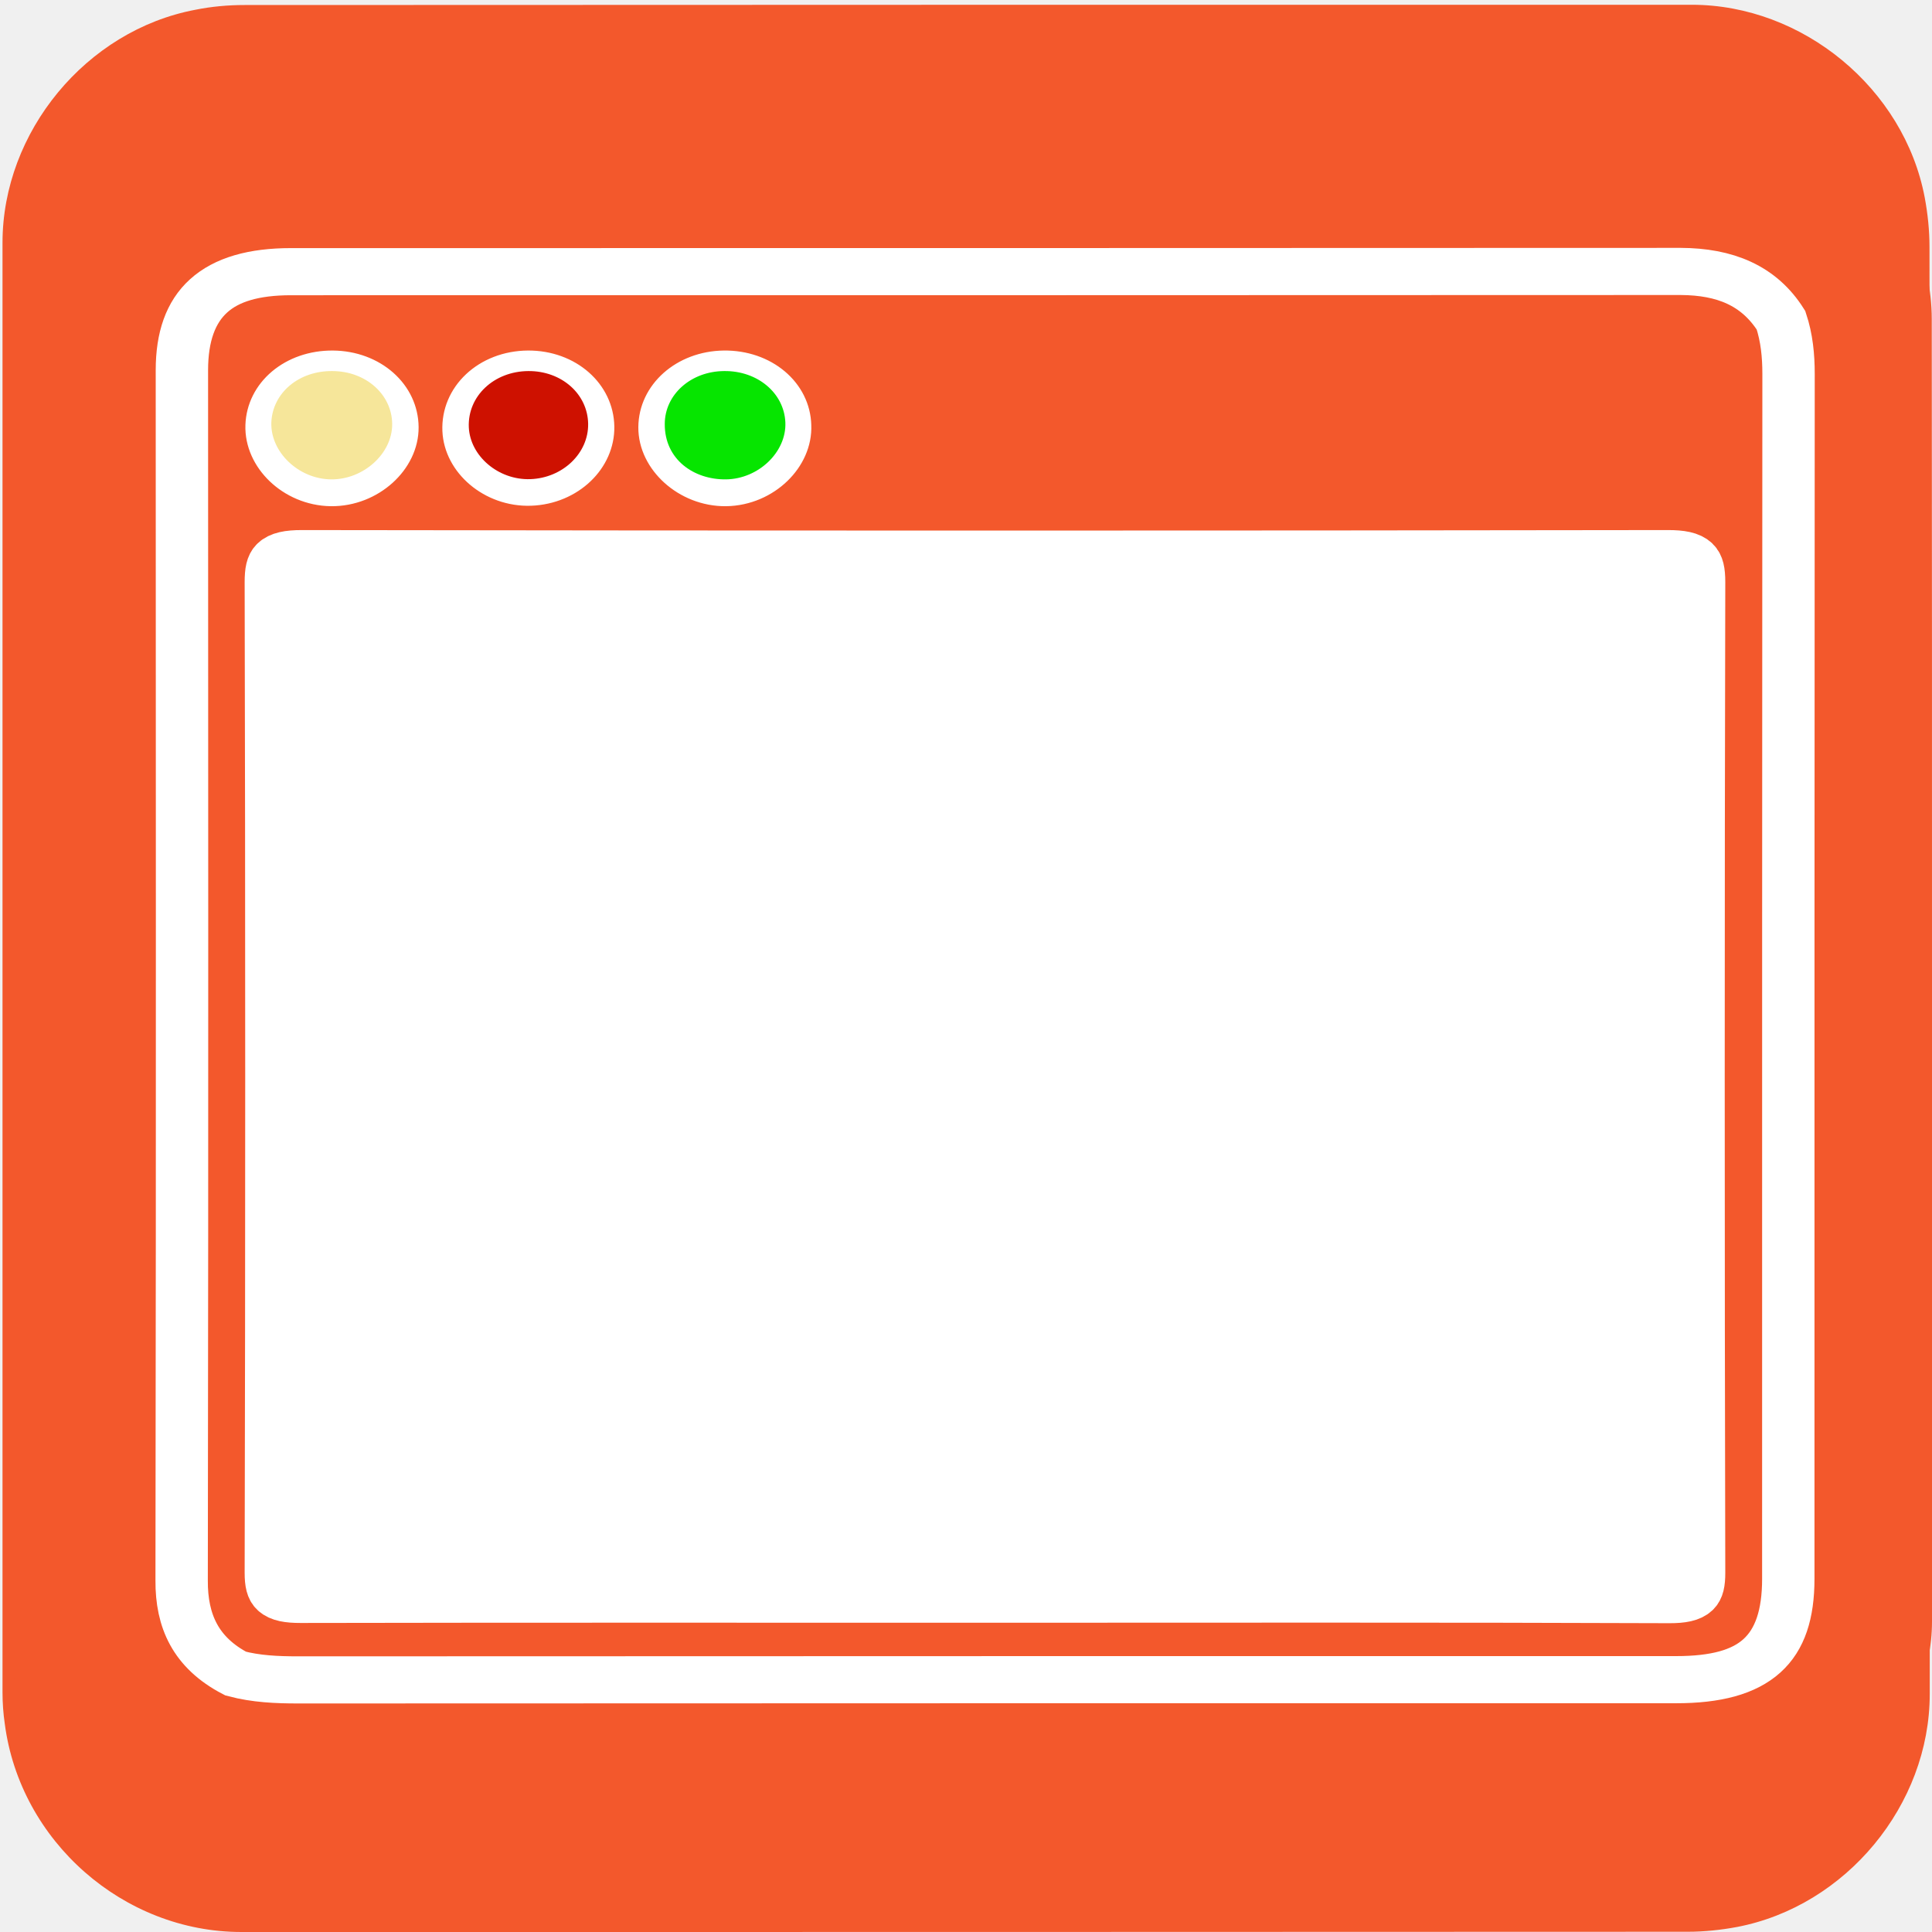
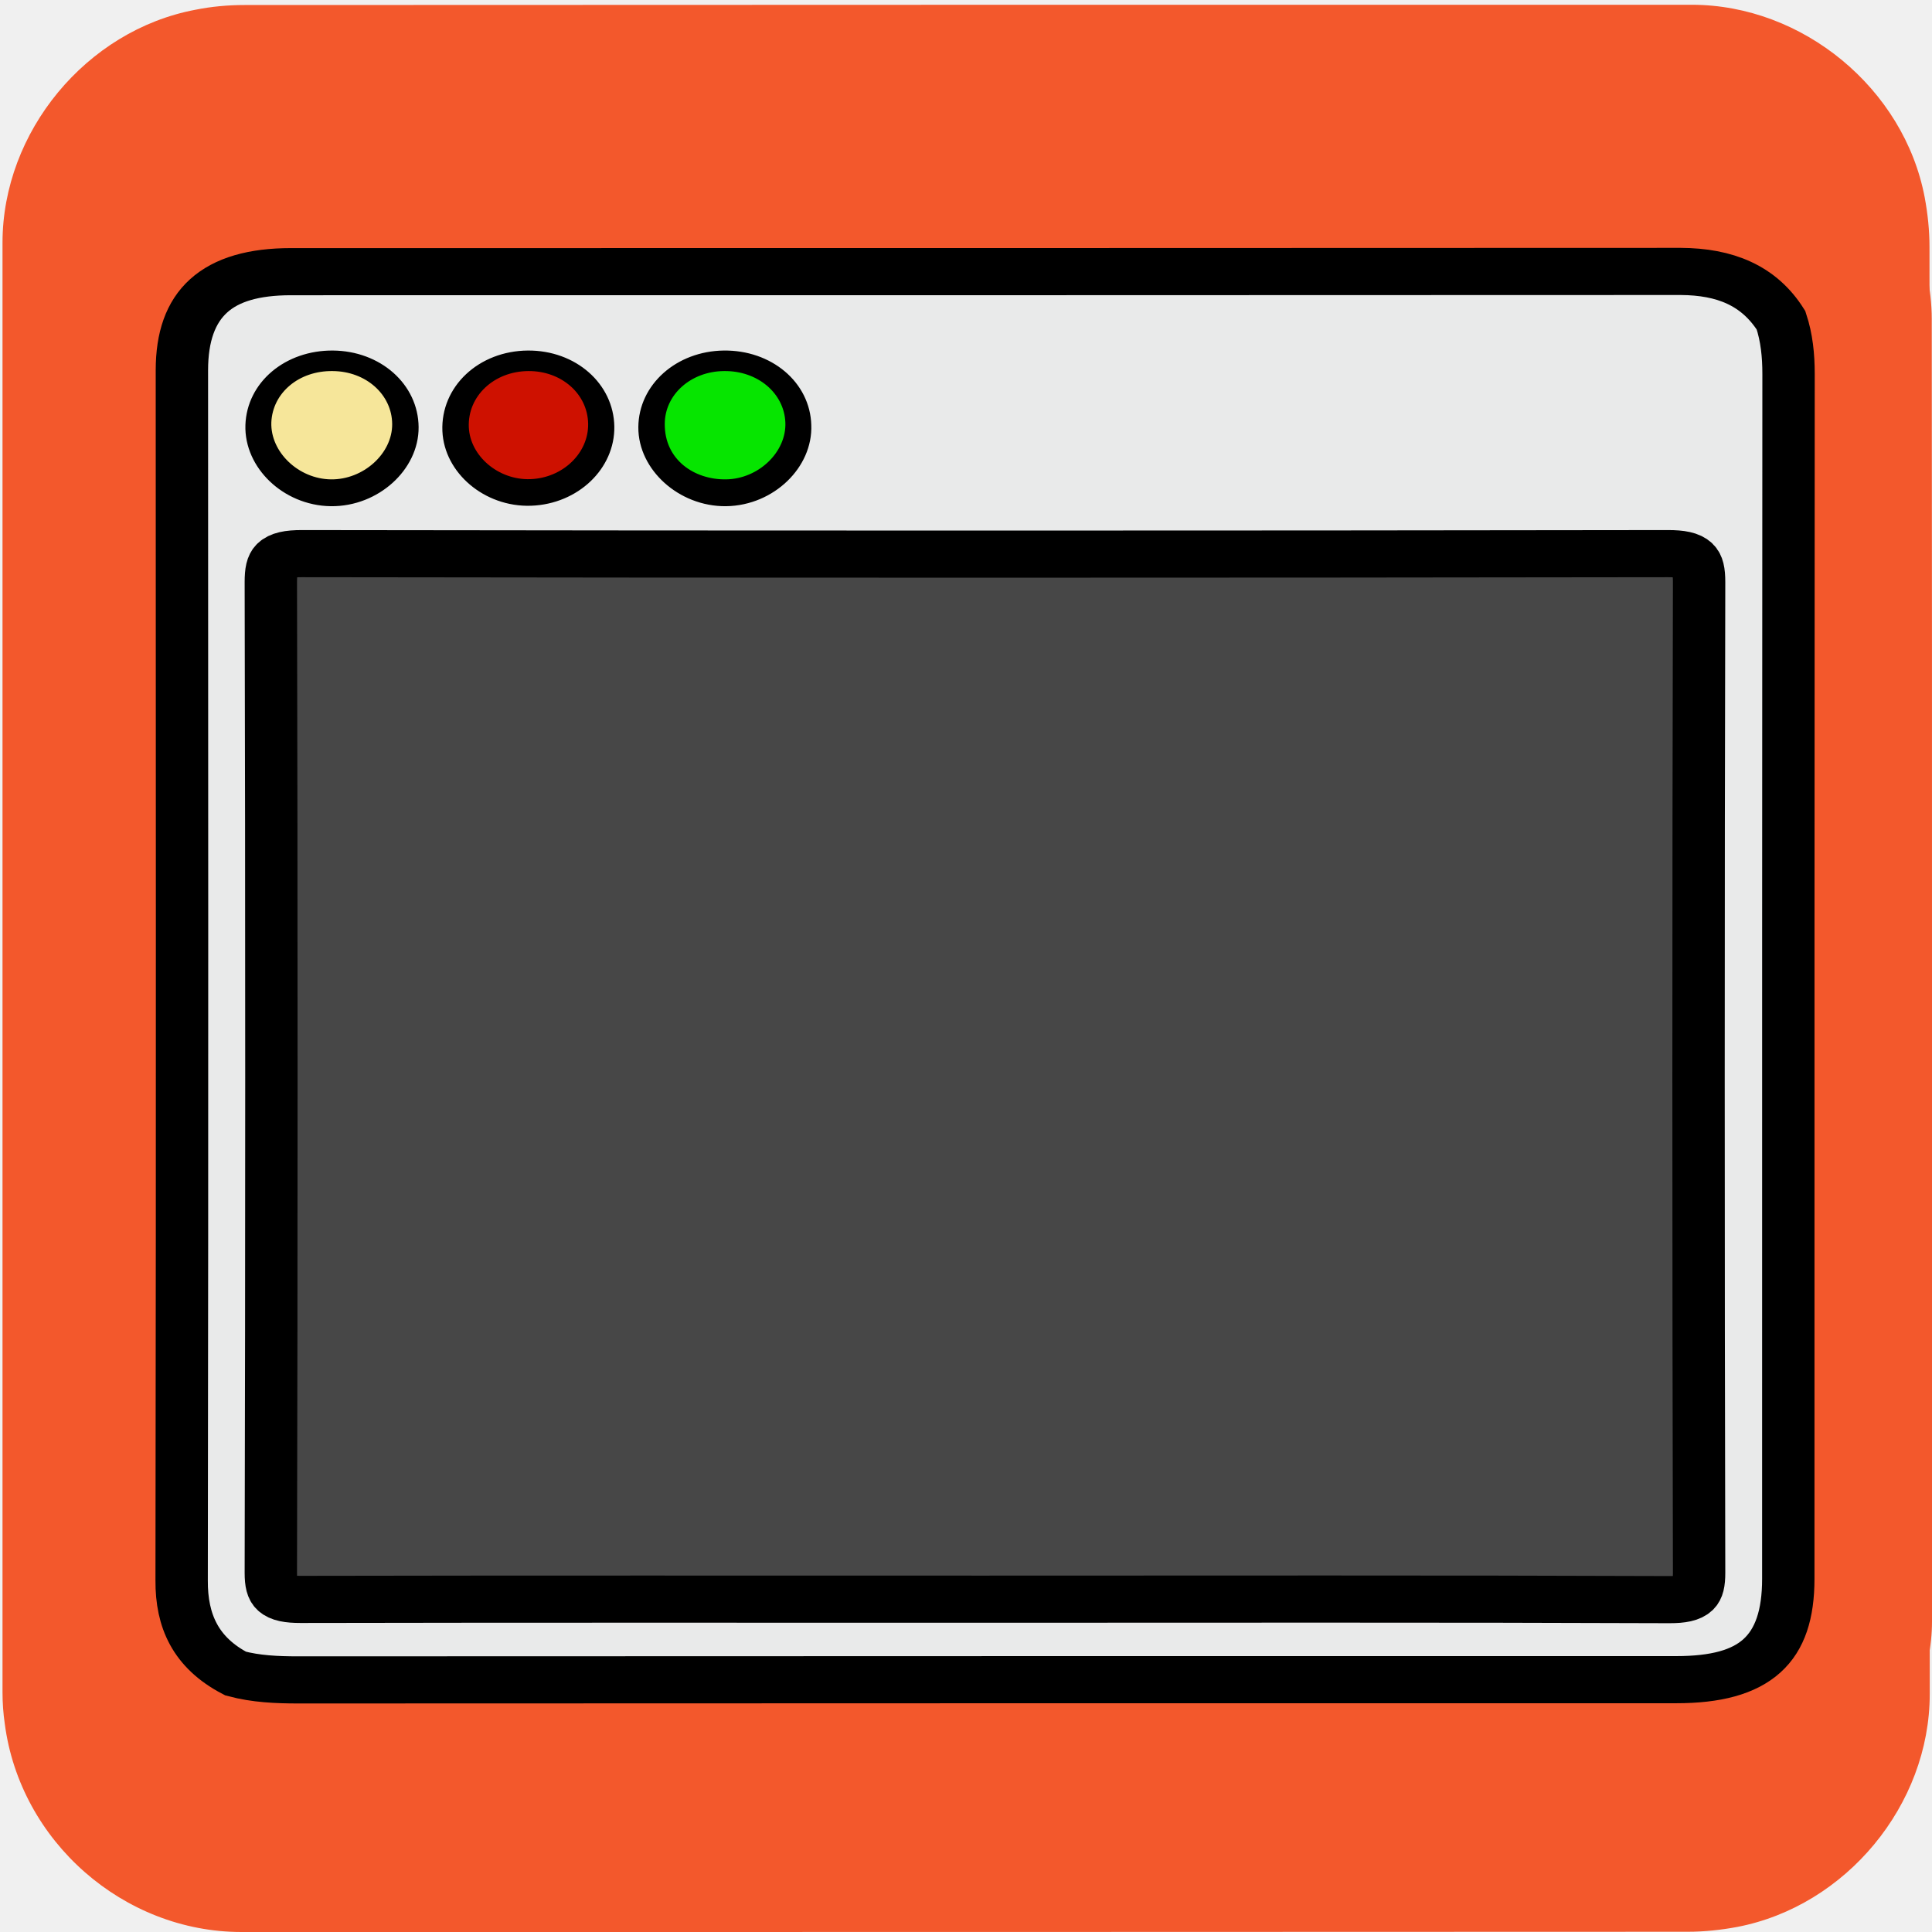
- <svg xmlns="http://www.w3.org/2000/svg" viewBox="0 0 769 769" overflow="hidden" preserveAspectRatio="xMidYMid meet" id="eaf-165d8-0">
+ <svg xmlns="http://www.w3.org/2000/svg" viewBox="0 0 769 769" overflow="hidden" preserveAspectRatio="xMidYMid meet" id="eaf-5aa8-0">
  <defs>
-     <clipPath id="eaf-165d8-1">
+     <clipPath id="eaf-5aa8-1">
      <rect x="0" y="0" width="769" height="769" />
    </clipPath>
-     <style>#eaf-165d8-0 * {animation: 12000ms linear infinite normal both running;offset-rotate:0deg}@keyframes eaf-165d8-2{0%{opacity:1}87.5%{opacity:1}100%{opacity:0}}@keyframes eaf-165d8-3{0%,100%{transform:none;offset-path:path("m395.5 259l0 0l251.052 0")}}@keyframes eaf-165d8-4{0%{offset-distance:0%}8.33%{offset-distance:0%}14.44%,100%{offset-distance:100%}}@keyframes eaf-165d8-5{0%,100%{transform:translate(-272.5px,-52px)}}@keyframes eaf-165d8-6{0%,100%{transform:none;offset-path:path("m388.5 353.85l7 0l582.812 0")}}@keyframes eaf-165d8-7{0%{offset-distance:0%}18.89%{offset-distance:1.187%}29.17%,100%{offset-distance:100%}}@keyframes eaf-165d8-8{0%,100%{transform:matrix(1.0261,0,0,1,-279.6,-30.25)}}@keyframes eaf-165d8-9{0%,100%{transform:none;offset-path:path("m388.5 426.75l0 0l501.849 0")}}@keyframes eaf-165d8-10{0%{offset-distance:0%}33.33%{offset-distance:0%}39.73%,100%{offset-distance:100%}}@keyframes eaf-165d8-11{0%,100%{transform:translate(-272.5px,-30.25px)}}@keyframes eaf-165d8-12{0%,100%{transform:none;offset-path:path("m386.5 516.45l0 0l559.4 0")}}@keyframes eaf-165d8-13{0%{offset-distance:0%}43.61%{offset-distance:0%}53.61%,100%{offset-distance:100%}}@keyframes eaf-165d8-14{0%,100%{transform:none;offset-path:path("m391.2 597.6l0 0l240.112 0")}}@keyframes eaf-165d8-15{0%{offset-distance:0%}57.23%{offset-distance:0%}63.62%,100%{offset-distance:100%}}@keyframes eaf-165d8-16{0%,100%{transform:translate(-272.5px,-53.4px)}}</style>
+     <style>#eaf-5aa8-0 * {animation: 12000ms linear infinite normal both running;offset-rotate:0deg}@keyframes eaf-5aa8-2{0%{opacity:1}87.5%{opacity:1}100%{opacity:0}}@keyframes eaf-5aa8-3{0%,100%{transform:none;offset-path:path("m395.5 259l0 0l251.052 0")}}@keyframes eaf-5aa8-4{0%{offset-distance:0%}8.33%{offset-distance:0%}14.44%,100%{offset-distance:100%}}@keyframes eaf-5aa8-5{0%,100%{transform:translate(-272.5px,-52px)}}@keyframes eaf-5aa8-6{0%,100%{transform:none;offset-path:path("m388.5 353.85l7 0l582.812 0")}}@keyframes eaf-5aa8-7{0%{offset-distance:0%}18.89%{offset-distance:1.187%}29.17%,100%{offset-distance:100%}}@keyframes eaf-5aa8-8{0%,100%{transform:matrix(1.0261,0,0,1,-279.6,-30.25)}}@keyframes eaf-5aa8-9{0%,100%{transform:none;offset-path:path("m388.5 426.75l0 0l501.849 0")}}@keyframes eaf-5aa8-10{0%{offset-distance:0%}33.33%{offset-distance:0%}39.73%,100%{offset-distance:100%}}@keyframes eaf-5aa8-11{0%,100%{transform:translate(-272.5px,-30.25px)}}@keyframes eaf-5aa8-12{0%,100%{transform:none;offset-path:path("m386.5 516.45l0 0l559.4 0")}}@keyframes eaf-5aa8-13{0%{offset-distance:0%}43.61%{offset-distance:0%}53.61%,100%{offset-distance:100%}}@keyframes eaf-5aa8-14{0%,100%{transform:none;offset-path:path("m391.2 597.6l0 0l240.112 0")}}@keyframes eaf-5aa8-15{0%{offset-distance:0%}57.23%{offset-distance:0%}63.62%,100%{offset-distance:100%}}@keyframes eaf-5aa8-16{0%,100%{transform:translate(-272.5px,-53.4px)}}</style>
  </defs>
-   <g clip-path="url('#eaf-165d8-1')" style="isolation: isolate;">
+   <g clip-path="url('#eaf-5aa8-1')" style="isolation: isolate;">
    <g>
      <path fill="#f3582c" d="m768.1 385.5c0 96.2 0 192.5 0 288.8c0 44.1 -33.3 84.4 -76.7 92.7c-6.4 1.2 -13.1 1.9 -19.6 1.9c-191.9 0.1 -383.8 0.1 -575.7 0.1c-47 0 -88.1 -36.1 -94.2 -82.9c-0.6 -4.1 -0.9 -8.3 -0.9 -12.5c0 -192.4 0 -384.7 0 -577c0 -44.1 33.3 -84.5 76.7 -92.7c6.4 -1.3 13 -1.9 19.6 -1.9c192 -0.1 384.1 -0.1 576.1 -0.1c44.1 0 84.5 33.3 92.7 76.7c1.2 6.4 1.9 13.1 1.9 19.6c0.1 95.8 0.1 191.6 0.1 287.3z" />
-       <path fill="#fff" d="m390.6 660.8c-90.6 0 -181.3 -0.2 -271.9 0.2c-9.5 0 -11.8 -2.4 -11.8 -11.8c0.3 -136.4 0.3 -301.7 0 -438.1c0 -9.8 2 -12.7 12.3 -12.6c181.3 0.3 362.6 0.3 543.8 0c10.2 0 12.4 2.7 12.4 12.6c-0.3 136.4 -0.3 301.7 0 438.1c0 9.2 -2.1 11.9 -11.7 11.9c-91 -0.4 -182 -0.3 -273.1 -0.3z" transform="matrix(1 0 0 0.9 0.9 44.2799)" />
-       <g transform="matrix(1 0 0 0.9 0.9 44.2764)" style="animation-name: eaf-165d8-2;">
-         <path fill="#f3582c" stroke="#f3582c" stroke-width="22" d="m400.2 364.1c-45.1 0 -90.2 0 -135.3 0c-7.4 0 -13.8 0.9 -13.9 -11c0 -12.3 6.8 -10.7 14 -10.7c89.7 0 179.4 0 269.1 0c7.3 0 13.8 -1.3 13.7 10.8c0 12.1 -6.6 10.8 -13.9 10.8c-44.5 0.1 -89.1 0.1 -133.7 0.1z" transform="translate(6 -5)" />
+       <path fill="#474747" d="m390.6 660.8c-90.6 0 -181.3 -0.2 -271.9 0.2c-9.5 0 -11.8 -2.4 -11.8 -11.8c0.3 -136.4 0.3 -301.7 0 -438.1c0 -9.8 2 -12.7 12.3 -12.6c181.3 0.3 362.6 0.3 543.8 0c10.2 0 12.4 2.7 12.4 12.6c-0.3 136.4 -0.3 301.7 0 438.1c0 9.2 -2.1 11.9 -11.7 11.9c-91 -0.4 -182 -0.3 -273.1 -0.3z" transform="matrix(1 0 0 0.9 0.9 44.2799)" />
+       <g transform="matrix(1 0 0 0.9 0.9 44.2764)" style="animation-name: eaf-5aa8-2;">
+         <path fill="#fefadf" stroke="#fefadf" stroke-width="22" d="m400.2 364.1c-45.1 0 -90.2 0 -135.3 0c-7.4 0 -13.8 0.9 -13.9 -11c0 -12.3 6.8 -10.7 14 -10.7c89.7 0 179.4 0 269.1 0c7.3 0 13.8 -1.3 13.7 10.8c0 12.1 -6.6 10.8 -13.9 10.8c-44.5 0.1 -89.1 0.1 -133.7 0.1z" transform="translate(6 -5)" />
        <path fill="#f2b422" stroke="#f2b422" stroke-width="22" d="m313.6 438.4c-24.6 0 -49.3 -0.2 -73.9 0.1c-7.5 0.1 -11.4 -1.7 -11.2 -10.7c0.2 -8.3 1.8 -12.9 11.1 -12.9c49.7 0.3 99.5 0.4 149.2 0c9.3 -0.1 10.9 4.1 11 12.6c0.1 8.7 -3 11.2 -10.9 11c-25.1 -0.3 -50.2 -0.1 -75.3 -0.1z" transform="translate(13 3)" />
-         <path fill="#f3582c" stroke="#f3582c" stroke-width="22" d="m210.1 510.8c-25.6 0 -51.2 -0.2 -76.7 0.1c-6.9 0.1 -10.4 -1.6 -10.3 -9.9c0.1 -7.7 1.3 -11.9 10.1 -11.8c51.2 0.4 102.3 0.4 153.5 0c8.6 -0.1 10.1 3.6 10.1 11.5c0 7.9 -2.5 10.3 -9.9 10.2c-25.6 -0.3 -51.2 -0.1 -76.8 -0.1z" transform="translate(-0.0979 13.7489)" />
+         <path fill="#fefadf" stroke="#fefadf" stroke-width="22" d="m210.1 510.8c-25.6 0 -51.2 -0.2 -76.7 0.1c-6.9 0.1 -10.4 -1.6 -10.3 -9.9c0.1 -7.7 1.3 -11.9 10.1 -11.8c51.2 0.4 102.3 0.4 153.5 0c8.6 -0.1 10.1 3.6 10.1 11.5c0 7.9 -2.5 10.3 -9.9 10.2c-25.6 -0.3 -51.2 -0.1 -76.8 -0.1z" transform="translate(-0.0979 13.7489)" />
        <path fill="#d60003" stroke="#d60004" stroke-width="22" d="m400.8 510.8c-24.7 0 -49.3 -0.1 -74 0.1c-7 0 -12.7 0.8 -12.9 -10.3c-0.1 -11.6 5.8 -11.3 13.5 -11.2c48.8 0.2 97.7 0.1 146.5 0.1c6.8 0 14 -2.2 14.2 10.3c0.3 13.5 -7.6 11 -14.9 11c-24 0 -48.2 0 -72.4 0z" transform="translate(13.2488 13.3559)" />
        <path fill="#d60003" stroke="#d60004" stroke-width="22" d="m488.6 438.3c-18.5 0 -37 -0.4 -55.5 0.2c-9 0.3 -11.3 -3.4 -11.2 -12.2c0 -8.6 2.9 -11.2 10.8 -11.2c37 0.3 74 0.4 111 0c8.9 -0.1 11.3 3.7 11.4 12.5c0.1 8.8 -3.2 11.1 -11 10.9c-18.4 -0.5 -37 -0.2 -55.5 -0.2z" transform="translate(32 3)" />
        <path fill="#f2b422" stroke="#f2b422" stroke-width="22" d="m178.2 342.5c15.2 0 30.4 0.3 45.5 -0.1c7.7 -0.2 9.8 3.1 9.7 10.6c-0.1 7.4 -0.9 12.6 -9.8 12.5c-30.3 -0.3 -60.7 -0.2 -91 0c-9 0.1 -9.5 -5.4 -9.7 -12.7c-0.2 -7.7 2.2 -10.7 9.8 -10.5c15.1 0.5 30.3 0.2 45.5 0.2z" transform="translate(0 -5)" />
        <path fill="#dedfe1" d="m174.1 560.5c2.3 2.9 6.4 7.1 9.4 12.1c3 5 -2.8 6.5 -4.8 9.3c-5.8 7.8 -18.5 13.3 -17.6 21.9c0.9 7.9 11.1 15.3 18.2 21.8c7 6.3 4.1 9.8 -0.9 15.1c-5.3 5.8 -8.9 7.3 -14.7 0.5c-8.9 -10.4 -18.4 -20.3 -28.2 -29.8c-5.7 -5.5 -6.8 -9.3 -0.4 -15.3c10.2 -9.7 19.6 -20.4 29.4 -30.6c1.9 -2 3.2 -5.1 9.6 -5z" />
        <path fill="#d9dbdd" d="m331.7 254.9c-6.8 -6.5 -12.7 -13 -19.6 -18.3c-9.6 -7.4 -6.4 -12.8 0.7 -19.5c4.7 -4.4 7.3 -4.3 11.5 0.2c10.1 11.2 20.4 22.2 31.1 32.8c5.5 5.4 3.7 8.8 -0.8 13.2c-10.2 10.4 -20.6 20.7 -30 31.8c-5.9 7 -9 3.1 -13.4 -1.4c-4.7 -4.9 -9.1 -8.8 -1.5 -15.2c5.8 -5 10.8 -11.1 16.1 -16.8c1.6 -1.7 3 -3.5 5.9 -6.8z" />
        <path fill="#dedfe1" d="m172.1 301.9c-3.7 -3.5 -5.4 -5.1 -7.1 -6.8c-10.4 -10.9 -20.6 -22.1 -31.3 -32.7c-4.4 -4.4 -4.7 -7.2 -0.2 -11.8c11 -11 21.8 -22.3 32.2 -33.9c7 -7.8 9.5 0.2 13.3 3.5c4.2 3.6 7.4 6.8 1.5 12.8c-7.4 7.4 -20.2 14.2 -19.5 23.8c0.6 8.1 12.5 15.1 19.3 22.8c2 2.3 6.1 4.3 2.8 8.5c-3.5 4.6 -7.2 9 -11 13.8z" />
        <path fill="#e1e2e3" d="m296.1 560c4.4 0 43.6 42.2 42.7 44.4c-0.9 2.2 -2.7 4 -4.3 5.8c-10 10.6 -20.4 20.8 -29.9 31.9c-5.4 6.2 -8.8 4.7 -13.3 -0.7c-4.1 -4.9 -9.4 -8.2 -2 -15.3c7.2 -6.9 19.6 -13.9 18.9 -22.6c-0.6 -8.1 -12.2 -15.1 -18.8 -22.8c-2 -2.3 -6.4 -4.2 -3.5 -8.4c3.3 -4.8 7.3 -8.9 10.2 -12.3z" />
        <path fill="#d60003" stroke="#d60004" stroke-width="22" d="m165.7 438.3c-11.3 0 -22.7 -0.3 -34 0.1c-8.5 0.3 -8.7 -5 -8.7 -11.5c0.1 -6.4 -0.1 -11.9 8.5 -11.7c22.6 0.3 45.3 0.3 68 0c7.7 -0.1 8.1 4.8 7.9 10.8c-0.2 5.8 1.3 12.6 -7.8 12.4c-11.3 -0.3 -22.6 -0.1 -33.9 -0.1z" transform="translate(0 3)" />
        <path fill="#f2b422" stroke="#f2b422" stroke-width="22" d="m550.4 510.8c-11.8 0 -23.7 -0.4 -35.5 0.1c-7.9 0.4 -10.7 -2.2 -10.7 -10.9c0 -8.7 3 -11 10.8 -10.9c24.1 0.4 48.3 0.4 72.4 0c7.9 -0.1 10.8 2.4 10.9 11c0.1 8.9 -3.3 11.1 -11 10.8c-12.3 -0.4 -24.6 -0.1 -36.9 -0.1z" transform="translate(30.549 13.6098)" />
        <path fill="#f2b422" stroke="#f2b422" stroke-width="22" d="m605.3 342.5c10.9 0 21.7 0.3 32.6 -0.1c7.2 -0.3 9 3.4 8.6 10c-0.3 5.9 1 12.8 -7.7 12.9c-22.2 0.1 -44.4 0.1 -66.6 0c-8.7 0 -7.6 -6.7 -7.8 -12.7c-0.2 -6.3 0.8 -10.6 8.3 -10.3c10.9 0.5 21.8 0.2 32.6 0.2z" transform="translate(19 -5)" />
        <path fill="#dedfe1" d="m260.1 577.3c-1.1 1.9 -2.1 3.6 -3.1 5.2c-12.5 18.7 -25.3 37.3 -37.5 56.3c-5.6 8.7 -9.2 1.7 -13.6 -0.9c-5 -2.9 -8.3 -5.8 -3.6 -12.6c12.9 -18.5 25.2 -37.4 37.7 -56.2c2.3 -3.5 4.8 -6.4 9.1 -2.6c3.8 3.4 9.2 4.9 11 10.8z" />
        <path fill="#e6e6e7" d="m244.1 267.3c-9 0 -17.9 -0.3 -26.9 0.1c-7.8 0.3 -12.8 0.3 -12.9 -11.2c-0.1 -12.5 6.5 -10.6 13.5 -10.6c17.9 0 35.9 0 53.8 0c6.9 0 13.5 -2 13.7 10.6c0.1 13.3 -6.9 11.2 -14.3 11.2c-9 -0.2 -17.9 -0.1 -26.9 -0.1z" />
      </g>
      <g transform="matrix(1 0 0 0.9 0.9 44.2)">
-         <rect fill="#fff" width="545" height="104" transform="translate(123 207)" style="animation-name: eaf-165d8-3, eaf-165d8-4, eaf-165d8-5; animation-composition: replace, add, add;" />
-         <rect fill="#fff" width="545" height="60.5" transform="matrix(1.0261 0 0 1 108.9 323.6)" style="animation-name: eaf-165d8-6, eaf-165d8-7, eaf-165d8-8; animation-composition: replace, add, add;" />
-         <rect fill="#fff" width="545" height="60.5" transform="translate(116 396.5)" style="animation-name: eaf-165d8-9, eaf-165d8-10, eaf-165d8-11; animation-composition: replace, add, add;" />
-         <rect fill="#fff" width="545" height="60.5" transform="translate(114 486.2)" style="animation-name: eaf-165d8-12, eaf-165d8-13, eaf-165d8-11; animation-composition: replace, add, add;" />
-         <rect fill="#fff" width="545" height="106.8" transform="translate(118.7 544.2)" style="animation-name: eaf-165d8-14, eaf-165d8-15, eaf-165d8-16; animation-composition: replace, add, add;" />
+         <rect fill="#474747" width="545" height="104" transform="translate(123 207)" style="animation-name: eaf-5aa8-3, eaf-5aa8-4, eaf-5aa8-5; animation-composition: replace, add, add;" />
+         <rect fill="#474747" width="545" height="60.5" transform="matrix(1.0261 0 0 1 108.9 323.6)" style="animation-name: eaf-5aa8-6, eaf-5aa8-7, eaf-5aa8-8; animation-composition: replace, add, add;" />
+         <rect fill="#474747" width="545" height="60.5" transform="translate(116 396.5)" style="animation-name: eaf-5aa8-9, eaf-5aa8-10, eaf-5aa8-11; animation-composition: replace, add, add;" />
+         <rect fill="#474747" width="545" height="60.5" transform="translate(114 486.2)" style="animation-name: eaf-5aa8-12, eaf-5aa8-13, eaf-5aa8-11; animation-composition: replace, add, add;" />
+         <rect fill="#474747" width="545" height="106.8" transform="translate(118.7 544.2)" style="animation-name: eaf-5aa8-14, eaf-5aa8-15, eaf-5aa8-16; animation-composition: replace, add, add;" />
      </g>
      <path fill="#f3582c" d="m768 96.9c0 -6.5 -0.7 -13.2 -1.9 -19.6c-8.2 -43.4 -48.6 -76.7 -92.7 -76.7c-192 0 -384.1 0 -576.1 0.1c-6.6 0 -13.2 0.6 -19.6 1.9c-43.4 8.2 -76.7 48.6 -76.7 92.7c0 192.3 0 384.6 0 577c0 4.2 0.3 8.4 0.9 12.5c6.1 46.8 47.2 82.9 94.2 82.9c191.9 0 383.8 0 575.7 -0.1c6.5 0 13.2 -0.7 19.6 -1.9c43.4 -8.3 76.7 -48.6 76.7 -92.7c0 -96.3 0 -192.6 0 -288.8c0 -95.7 0 -191.5 -0.1 -287.3zm-92.6 551c0 9.2 -2.1 11.9 -11.7 11.9c-91 -0.4 -182 -0.3 -273.1 -0.3c-90.6 0 -181.3 -0.2 -271.9 0.2c-9.5 0 -11.8 -2.4 -11.8 -11.8c0.3 -136.4 0.3 -301.7 0 -438.1c0 -9.8 2 -12.7 12.3 -12.6c181.3 0.3 362.6 0.3 543.8 0c10.2 0 12.4 2.7 12.4 12.6c-0.3 136.4 -0.3 301.7 0 438.1z" transform="matrix(1 0 0 0.9 0.9 39.715)" />
-       <path fill="#f3582c" stroke="#fff" stroke-width="20.844" stroke-miterlimit="10" d="m708 97.2c2.3 7.7 3 15.6 3 23.7c-0.1 154.3 -0.1 320.7 -0.1 532.9c0 31.4 -13.2 44.6 -44.6 44.6c-182.8 0 -365.7 0 -548.5 0.1c-8.5 0 -16.8 -0.4 -24.9 -2.8c-15.9 -9.2 -21.6 -23.2 -21.5 -41.2c0.3 -213 0.1 -380.2 0.1 -535.2c0 -29.6 13.9 -43.6 43.4 -43.6c184.4 0 368.8 0 553.2 -0.1c17.5 0.1 31.1 6.1 39.9 21.6zm-317.4 565.6c91 0 182.1 -0.2 273.1 0.2c9.6 0 11.7 -2.6 11.7 -11.9c-0.3 -136.4 -0.3 -301.7 0 -438.1c0 -9.9 -2.2 -12.6 -12.4 -12.6c-181.3 0.3 -362.6 0.3 -543.8 0c-10.3 0 -12.3 2.9 -12.3 12.6c0.3 136.4 0.3 301.7 0 438.1c0 9.4 2.3 11.8 11.8 11.8c90.6 -0.2 181.3 -0.1 271.9 -0.1zm-259.1 -541.8c-13.4 -0.1 -23.9 9.7 -24.3 22.8c-0.4 13.1 10.7 25 23.7 25.2c12.9 0.2 24.5 -11.4 24.4 -24.5c-0.1 -13.2 -10.5 -23.4 -23.8 -23.5zm155.8 0c-13.2 0.2 -23.6 10.4 -23.7 23.5c-0.1 13.1 11.6 24.7 24.4 24.5c13 -0.2 24.1 -12.2 23.6 -25.2c-0.3 -13.1 -10.9 -23 -24.3 -22.8zm-54.1 23.3c-0.2 -13.2 -10.6 -23.4 -23.9 -23.3c-13.7 0.1 -24.2 11 -23.7 24.8c0.5 12.8 11.8 23.5 24.5 23c13 -0.5 23.3 -11.5 23.1 -24.5z" transform="matrix(1 0 0 0.9 0.9 40.005)" />
+       <path fill="#e9eaea" stroke="#000" stroke-width="20.844" stroke-miterlimit="10" d="m708 97.2c2.3 7.7 3 15.6 3 23.7c-0.1 154.3 -0.1 320.7 -0.1 532.9c0 31.4 -13.2 44.6 -44.6 44.6c-182.8 0 -365.7 0 -548.5 0.1c-8.5 0 -16.8 -0.4 -24.9 -2.8c-15.9 -9.2 -21.6 -23.2 -21.5 -41.2c0.3 -213 0.1 -380.2 0.1 -535.2c0 -29.6 13.9 -43.6 43.4 -43.6c184.4 0 368.8 0 553.2 -0.1c17.5 0.1 31.1 6.1 39.9 21.6zm-317.4 565.6c91 0 182.1 -0.2 273.1 0.2c9.6 0 11.7 -2.6 11.7 -11.9c-0.3 -136.4 -0.3 -301.7 0 -438.1c0 -9.9 -2.2 -12.6 -12.4 -12.6c-181.3 0.3 -362.6 0.3 -543.8 0c-10.3 0 -12.3 2.9 -12.3 12.6c0.3 136.4 0.3 301.7 0 438.1c0 9.4 2.3 11.8 11.8 11.8c90.6 -0.2 181.3 -0.1 271.9 -0.1zm-259.1 -541.8c-13.4 -0.1 -23.9 9.7 -24.3 22.8c-0.4 13.1 10.7 25 23.7 25.2c12.9 0.2 24.5 -11.4 24.4 -24.5c-0.1 -13.2 -10.5 -23.4 -23.8 -23.5zm155.8 0c-13.2 0.2 -23.6 10.4 -23.7 23.5c-0.1 13.1 11.6 24.7 24.4 24.5c13 -0.2 24.1 -12.2 23.6 -25.2c-0.3 -13.1 -10.9 -23 -24.3 -22.8zm-54.1 23.3c-0.2 -13.2 -10.6 -23.4 -23.9 -23.3c-13.7 0.1 -24.2 11 -23.7 24.8c0.5 12.8 11.8 23.5 24.5 23c13 -0.5 23.3 -11.5 23.1 -24.5z" transform="matrix(1 0 0 0.9 0.9 40.005)" />
      <g transform="matrix(1 0 0 0.9 0.9 39.695)">
        <path fill="#f6e69a" d="m131.5 120c13.3 0.1 23.6 10.4 23.7 23.4c0.1 13.1 -11.5 24.7 -24.4 24.5c-12.9 -0.2 -24.1 -12.1 -23.7 -25.2c0.5 -13.1 11 -22.9 24.4 -22.7z" />
        <path fill="#06e500" d="m287.3 120c13.3 -0.2 23.9 9.7 24.4 22.7c0.5 13.1 -10.7 25 -23.6 25.2c-12.8 0.2 -24.5 -8.8 -24.4 -24.5c0 -13 10.4 -23.3 23.6 -23.4z" />
        <path fill="#ce1100" d="m233.2 143.3c0.2 13 -10.1 24 -23 24.5c-12.7 0.5 -24 -10.2 -24.5 -23c-0.5 -13.7 10 -24.7 23.7 -24.8c13.2 -0.1 23.6 10.1 23.8 23.3z" />
      </g>
    </g>
  </g>
</svg>
